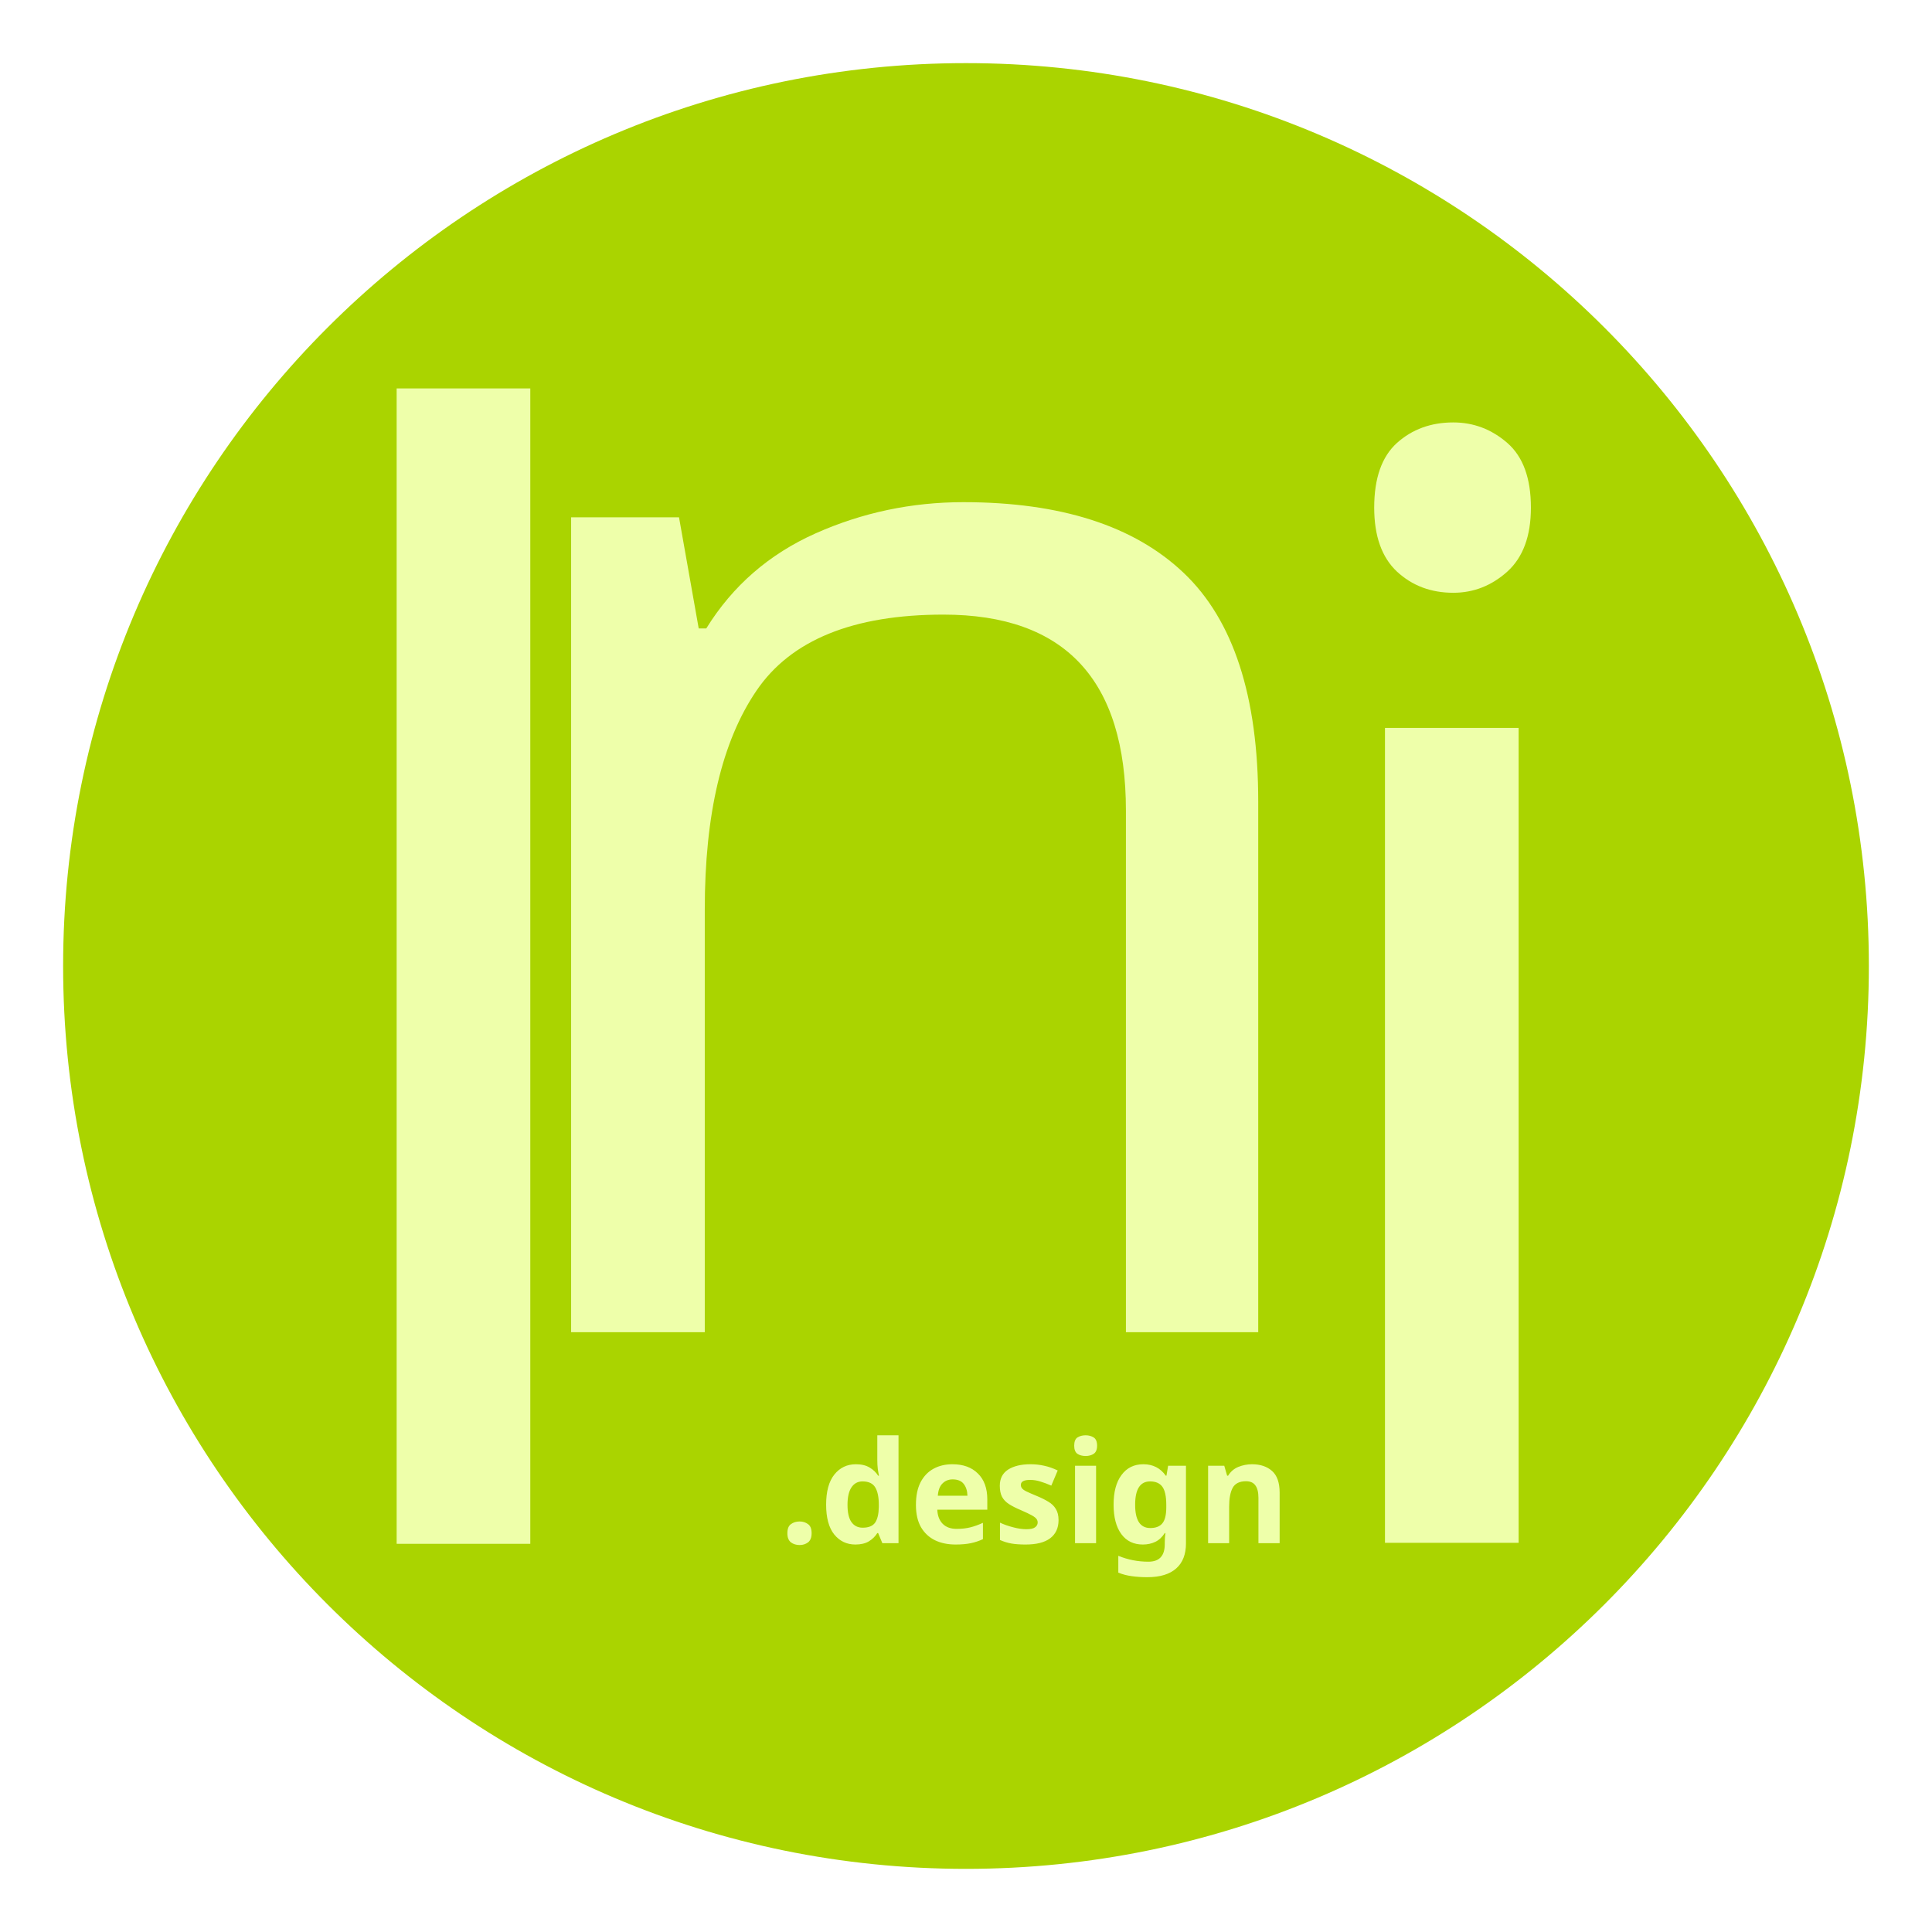
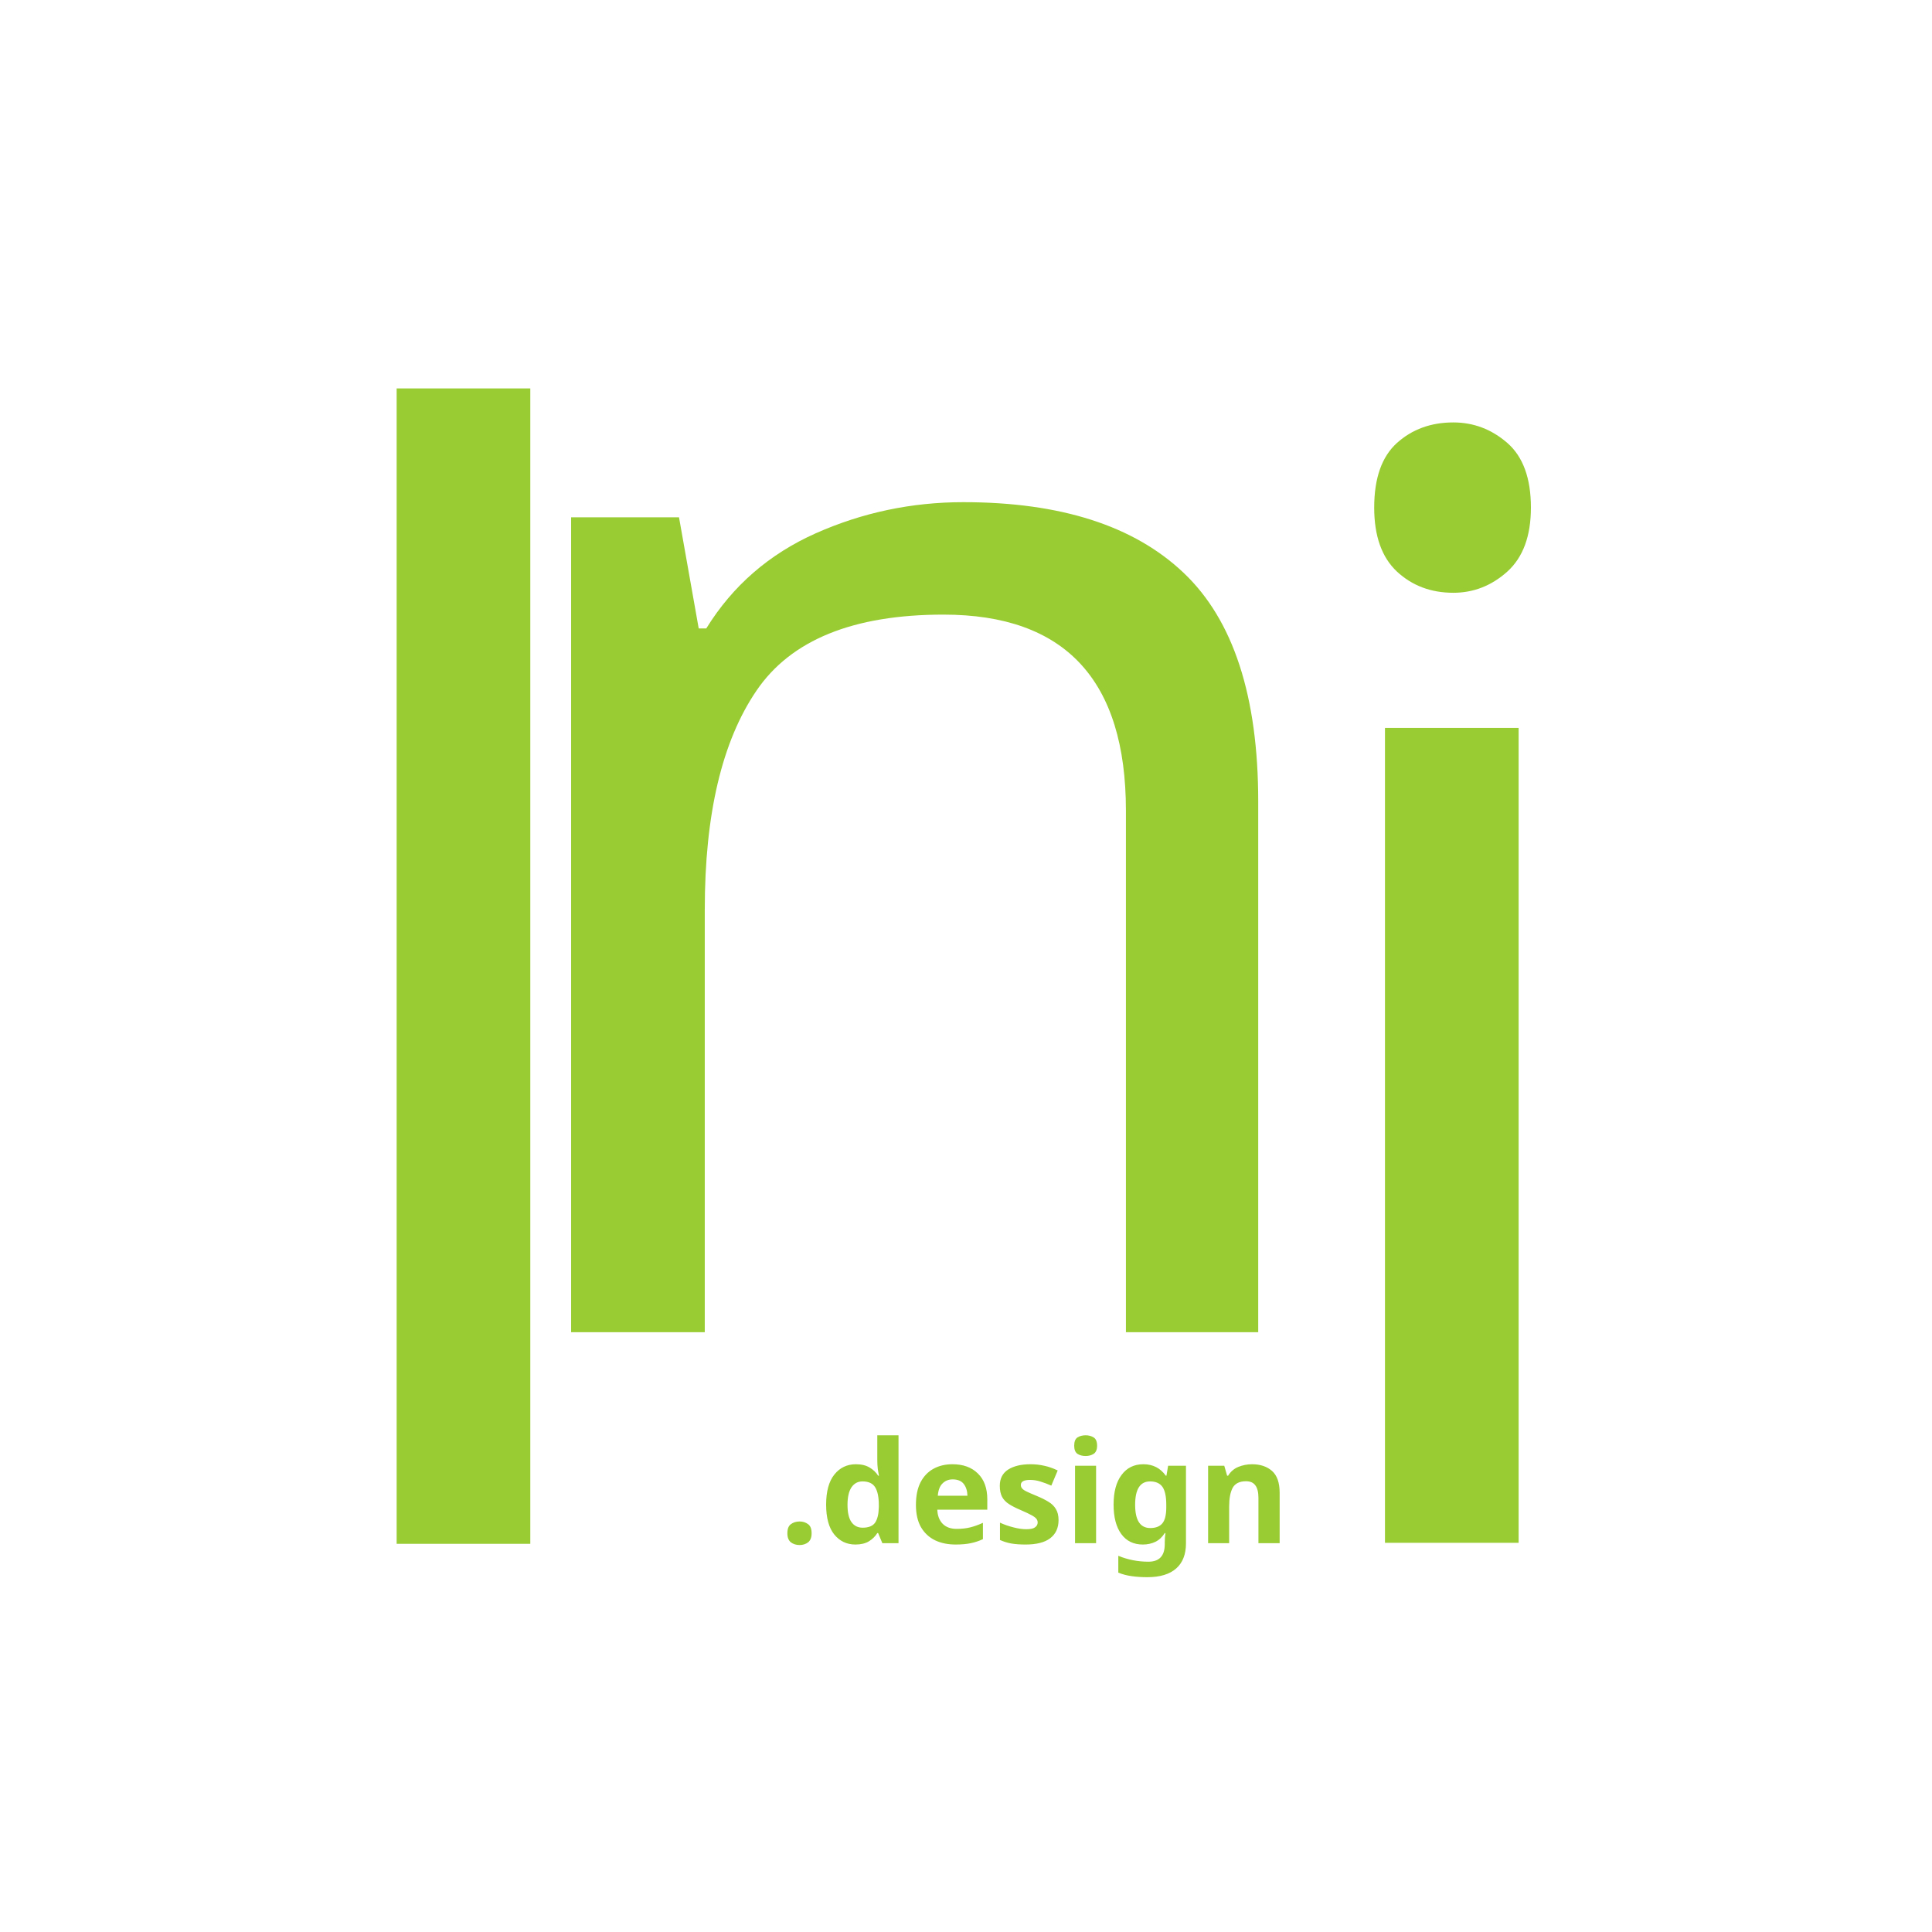
<svg xmlns="http://www.w3.org/2000/svg" width="512" height="512" viewBox="0 0 135.467 135.467" version="1.1" id="svg1">
  <defs id="defs1">
    <rect x="-112.694" y="549.384" width="626.32" height="107.276" id="rect6" />
    <rect x="-90.48" y="534.214" width="701.088" height="134.366" id="rect5" />
    <rect x="146.828" y="456.195" width="242.184" height="249.228" id="rect4" />
    <rect x="165.79" y="44.428" width="383.052" height="314.243" id="rect3" />
    <rect x="178.252" y="80.186" width="190.713" height="336.457" id="rect2" />
    <rect x="29.257" y="23.839" width="281.194" height="415.018" id="rect1" />
  </defs>
-   <g id="layer2">
-     <circle style="fill:#aad400;stroke-width:0.265" id="path10" cx="67.733" cy="67.733" r="63.307" />
-   </g>
  <g id="layer1">
-     <g id="g10" transform="matrix(0.7553668,0,0,0.7553668,14.85562,17.54263)" style="fill:#eeffaa">
-       <text xml:space="preserve" style="font-style:normal;font-variant:normal;font-weight:600;font-stretch:normal;font-size:13.171px;font-family:Comfortaa;-inkscape-font-specification:'Comfortaa Semi-Bold';fill:#eeffaa;stroke-width:0.353" x="52.673" y="120.027" id="text10">
-         <tspan id="tspan10" style="font-style:normal;font-variant:normal;font-weight:bold;font-stretch:normal;font-family:Comfortaa;-inkscape-font-specification:'Comfortaa Bold';fill:#eeffaa;stroke-width:0.353" x="52.673" y="120.027">.design</tspan>
+     <g id="g10" transform="matrix(0.7553668,0,0,0.7553668,14.85562,17.54263)" style="fill:#99cc33">
+       <text xml:space="preserve" style="font-style:normal;font-variant:normal;font-weight:600;font-stretch:normal;font-size:13.171px;font-family:Comfortaa;-inkscape-font-specification:'Comfortaa Semi-Bold';fill:#99cc33;stroke-width:0.353" x="52.673" y="120.027" id="text10">
+         <tspan id="tspan10" style="font-style:normal;font-variant:normal;font-weight:bold;font-stretch:normal;font-family:Comfortaa;-inkscape-font-specification:'Comfortaa Bold';fill:#99cc33;stroke-width:0.353" x="52.673" y="120.027">.design</tspan>
      </text>
-       <text xml:space="preserve" style="font-style:normal;font-variant:normal;font-weight:normal;font-stretch:normal;font-size:141.111px;font-family:Comfortaa;-inkscape-font-specification:Comfortaa;fill:#eeffaa;stroke-width:0.265" x="5.153" y="120.082" id="text7">
-         <tspan id="tspan7" style="font-size:141.111px;fill:#eeffaa;stroke-width:0.265" x="5.153" y="120.082">l</tspan>
+       <text xml:space="preserve" style="font-style:normal;font-variant:normal;font-weight:normal;font-stretch:normal;font-size:141.111px;font-family:Comfortaa;-inkscape-font-specification:Comfortaa;fill:#99cc33;stroke-width:0.265" x="5.153" y="120.082" id="text7">
+         <tspan id="tspan7" style="font-size:141.111px;fill:#99cc33;stroke-width:0.265" x="5.153" y="120.082">l</tspan>
      </text>
-       <text xml:space="preserve" style="font-style:normal;font-variant:normal;font-weight:normal;font-stretch:normal;font-size:141.111px;font-family:Comfortaa;-inkscape-font-specification:Comfortaa;fill:#eeffaa;stroke-width:0.265" x="21.348" y="100.436" id="text8">
-         <tspan id="tspan8" style="fill:#eeffaa;stroke-width:0.265" x="21.348" y="100.436">n</tspan>
+       <text xml:space="preserve" style="font-style:normal;font-variant:normal;font-weight:normal;font-stretch:normal;font-size:141.111px;font-family:Comfortaa;-inkscape-font-specification:Comfortaa;fill:#99cc33;stroke-width:0.265" x="21.348" y="100.436" id="text8">
+         <tspan id="tspan8" style="fill:#99cc33;stroke-width:0.265" x="21.348" y="100.436">n</tspan>
      </text>
-       <text xml:space="preserve" style="font-style:normal;font-variant:normal;font-weight:normal;font-stretch:normal;font-size:141.111px;font-family:Comfortaa;-inkscape-font-specification:Comfortaa;fill:#eeffaa;stroke-width:0.265" x="96.894" y="119.99" id="text9">
-         <tspan id="tspan9" style="fill:#eeffaa;stroke-width:0.265" x="96.894" y="119.99">i</tspan>
+       <text xml:space="preserve" style="font-style:normal;font-variant:normal;font-weight:normal;font-stretch:normal;font-size:141.111px;font-family:Comfortaa;-inkscape-font-specification:Comfortaa;fill:#99cc33;stroke-width:0.265" x="96.894" y="119.99" id="text9">
+         <tspan id="tspan9" style="fill:#99cc33;stroke-width:0.265" x="96.894" y="119.99">i</tspan>
      </text>
    </g>
  </g>
</svg>
